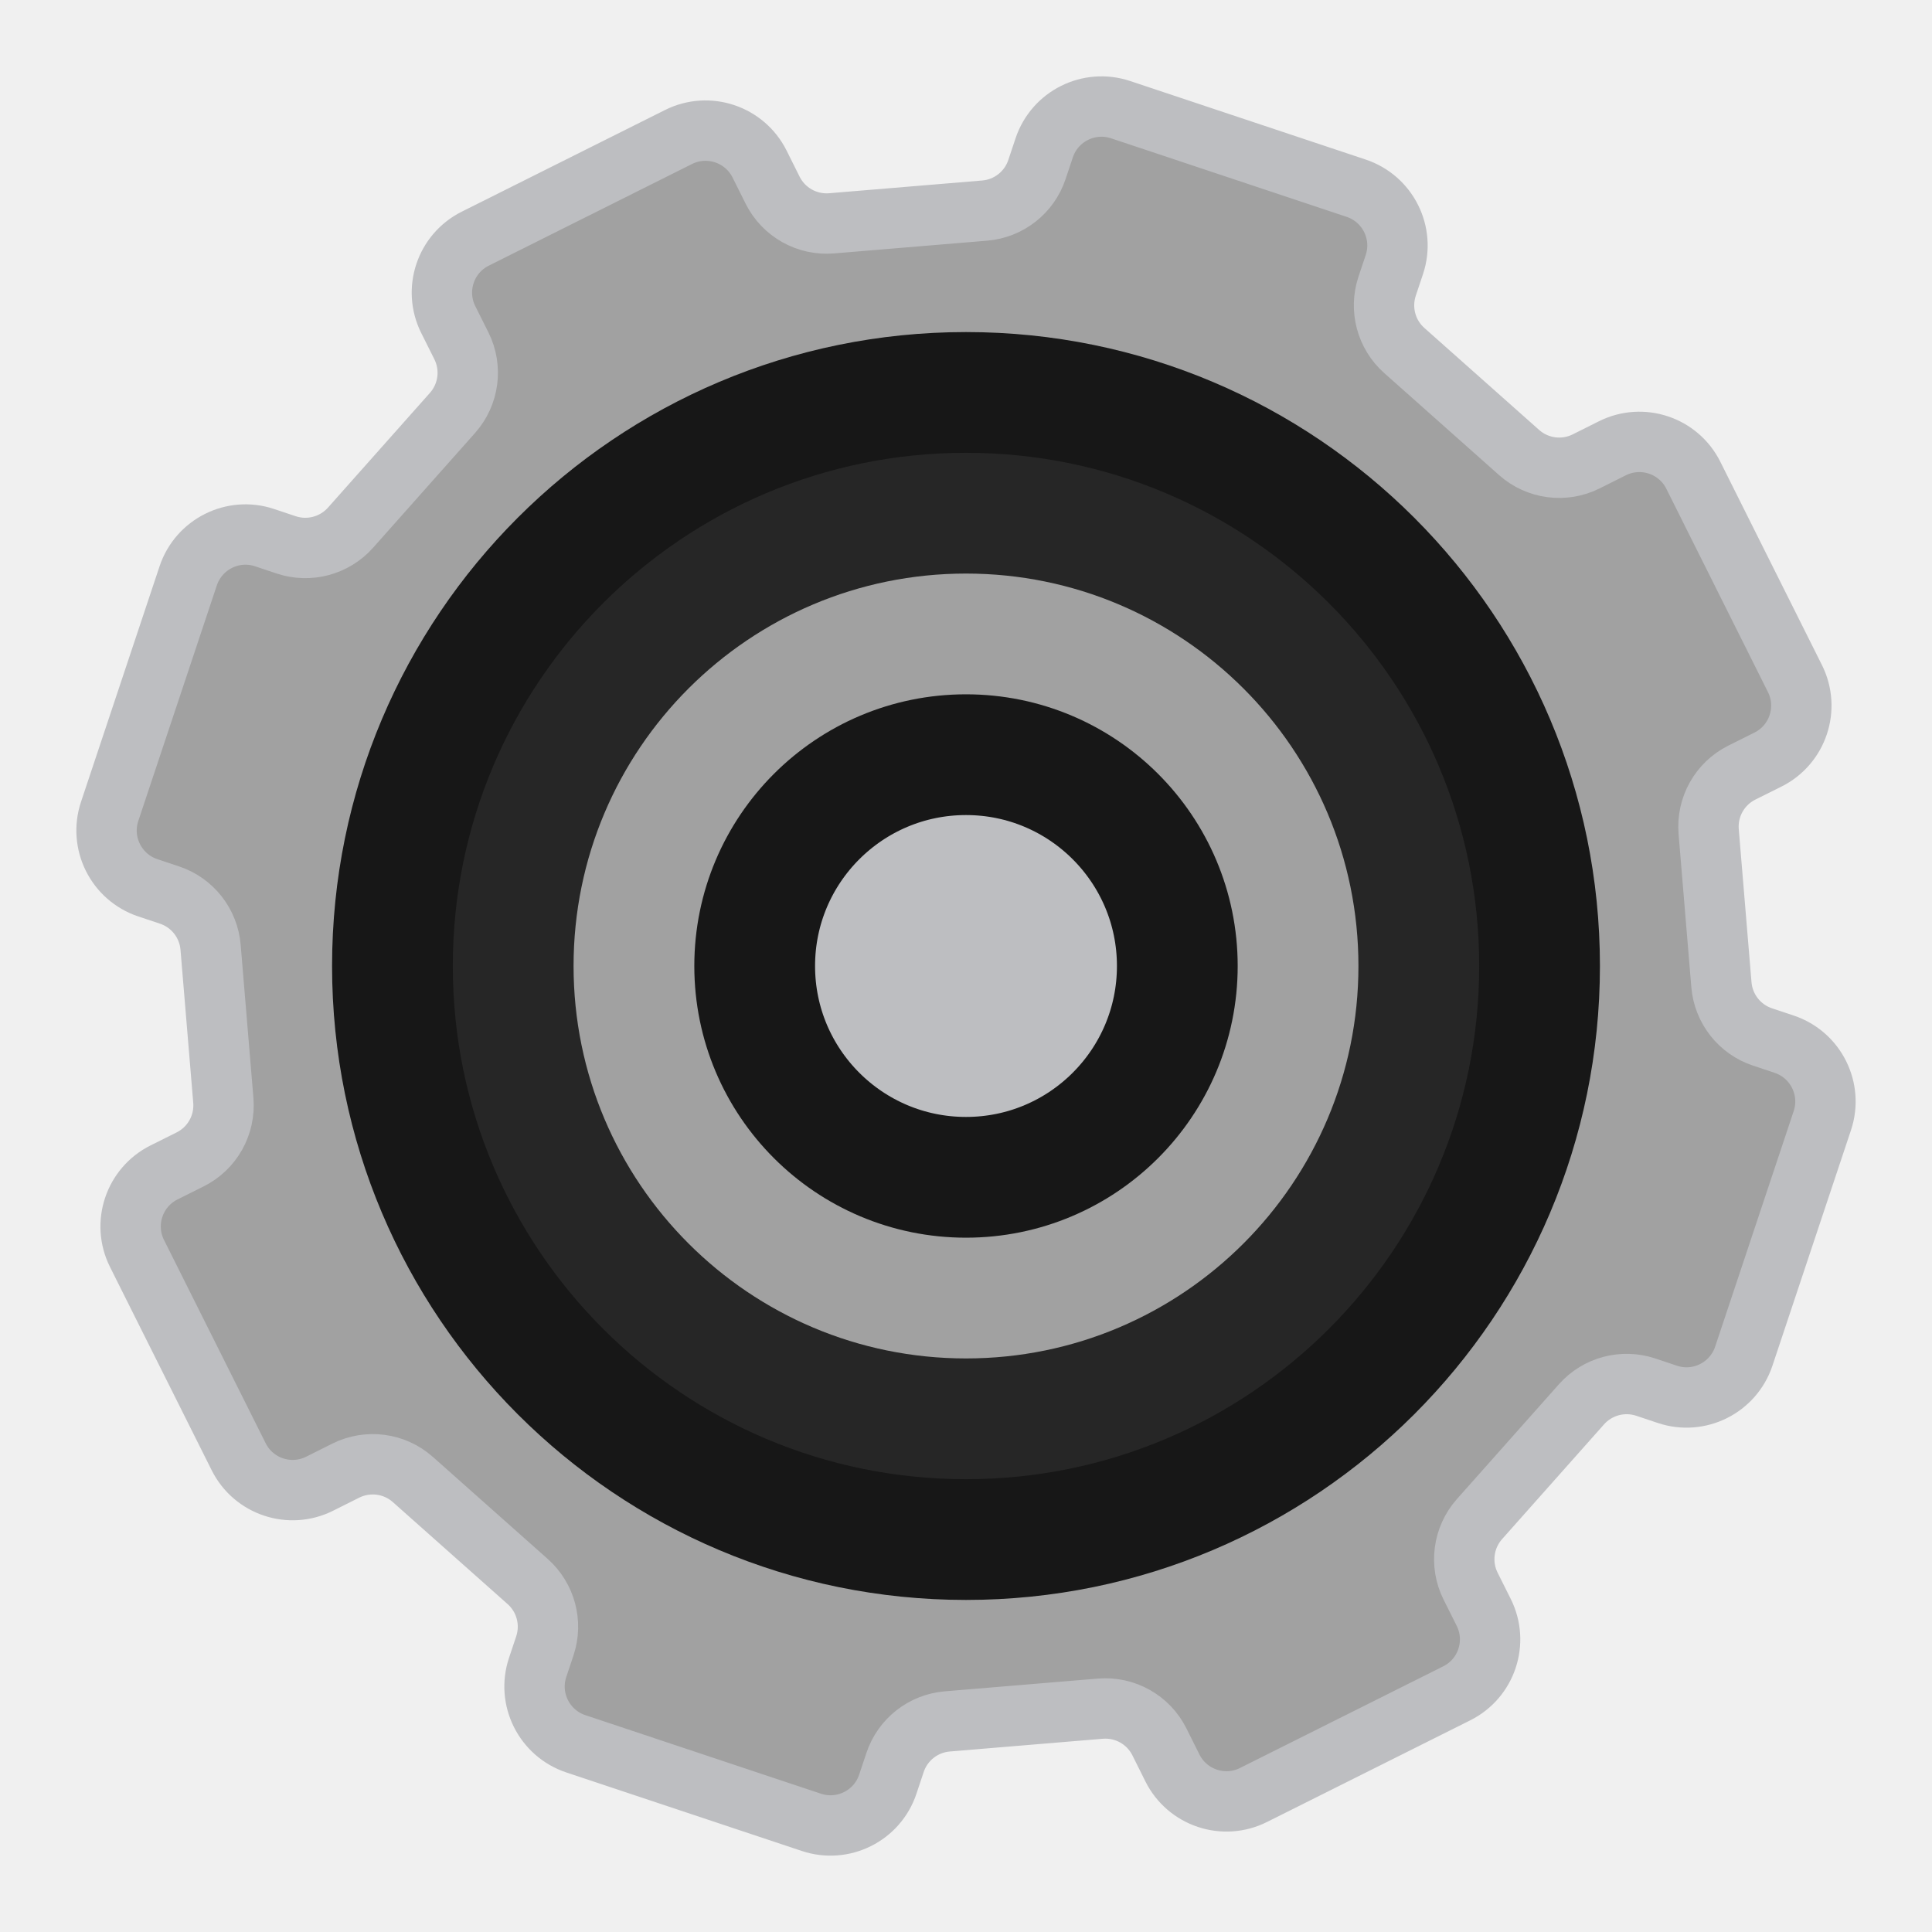
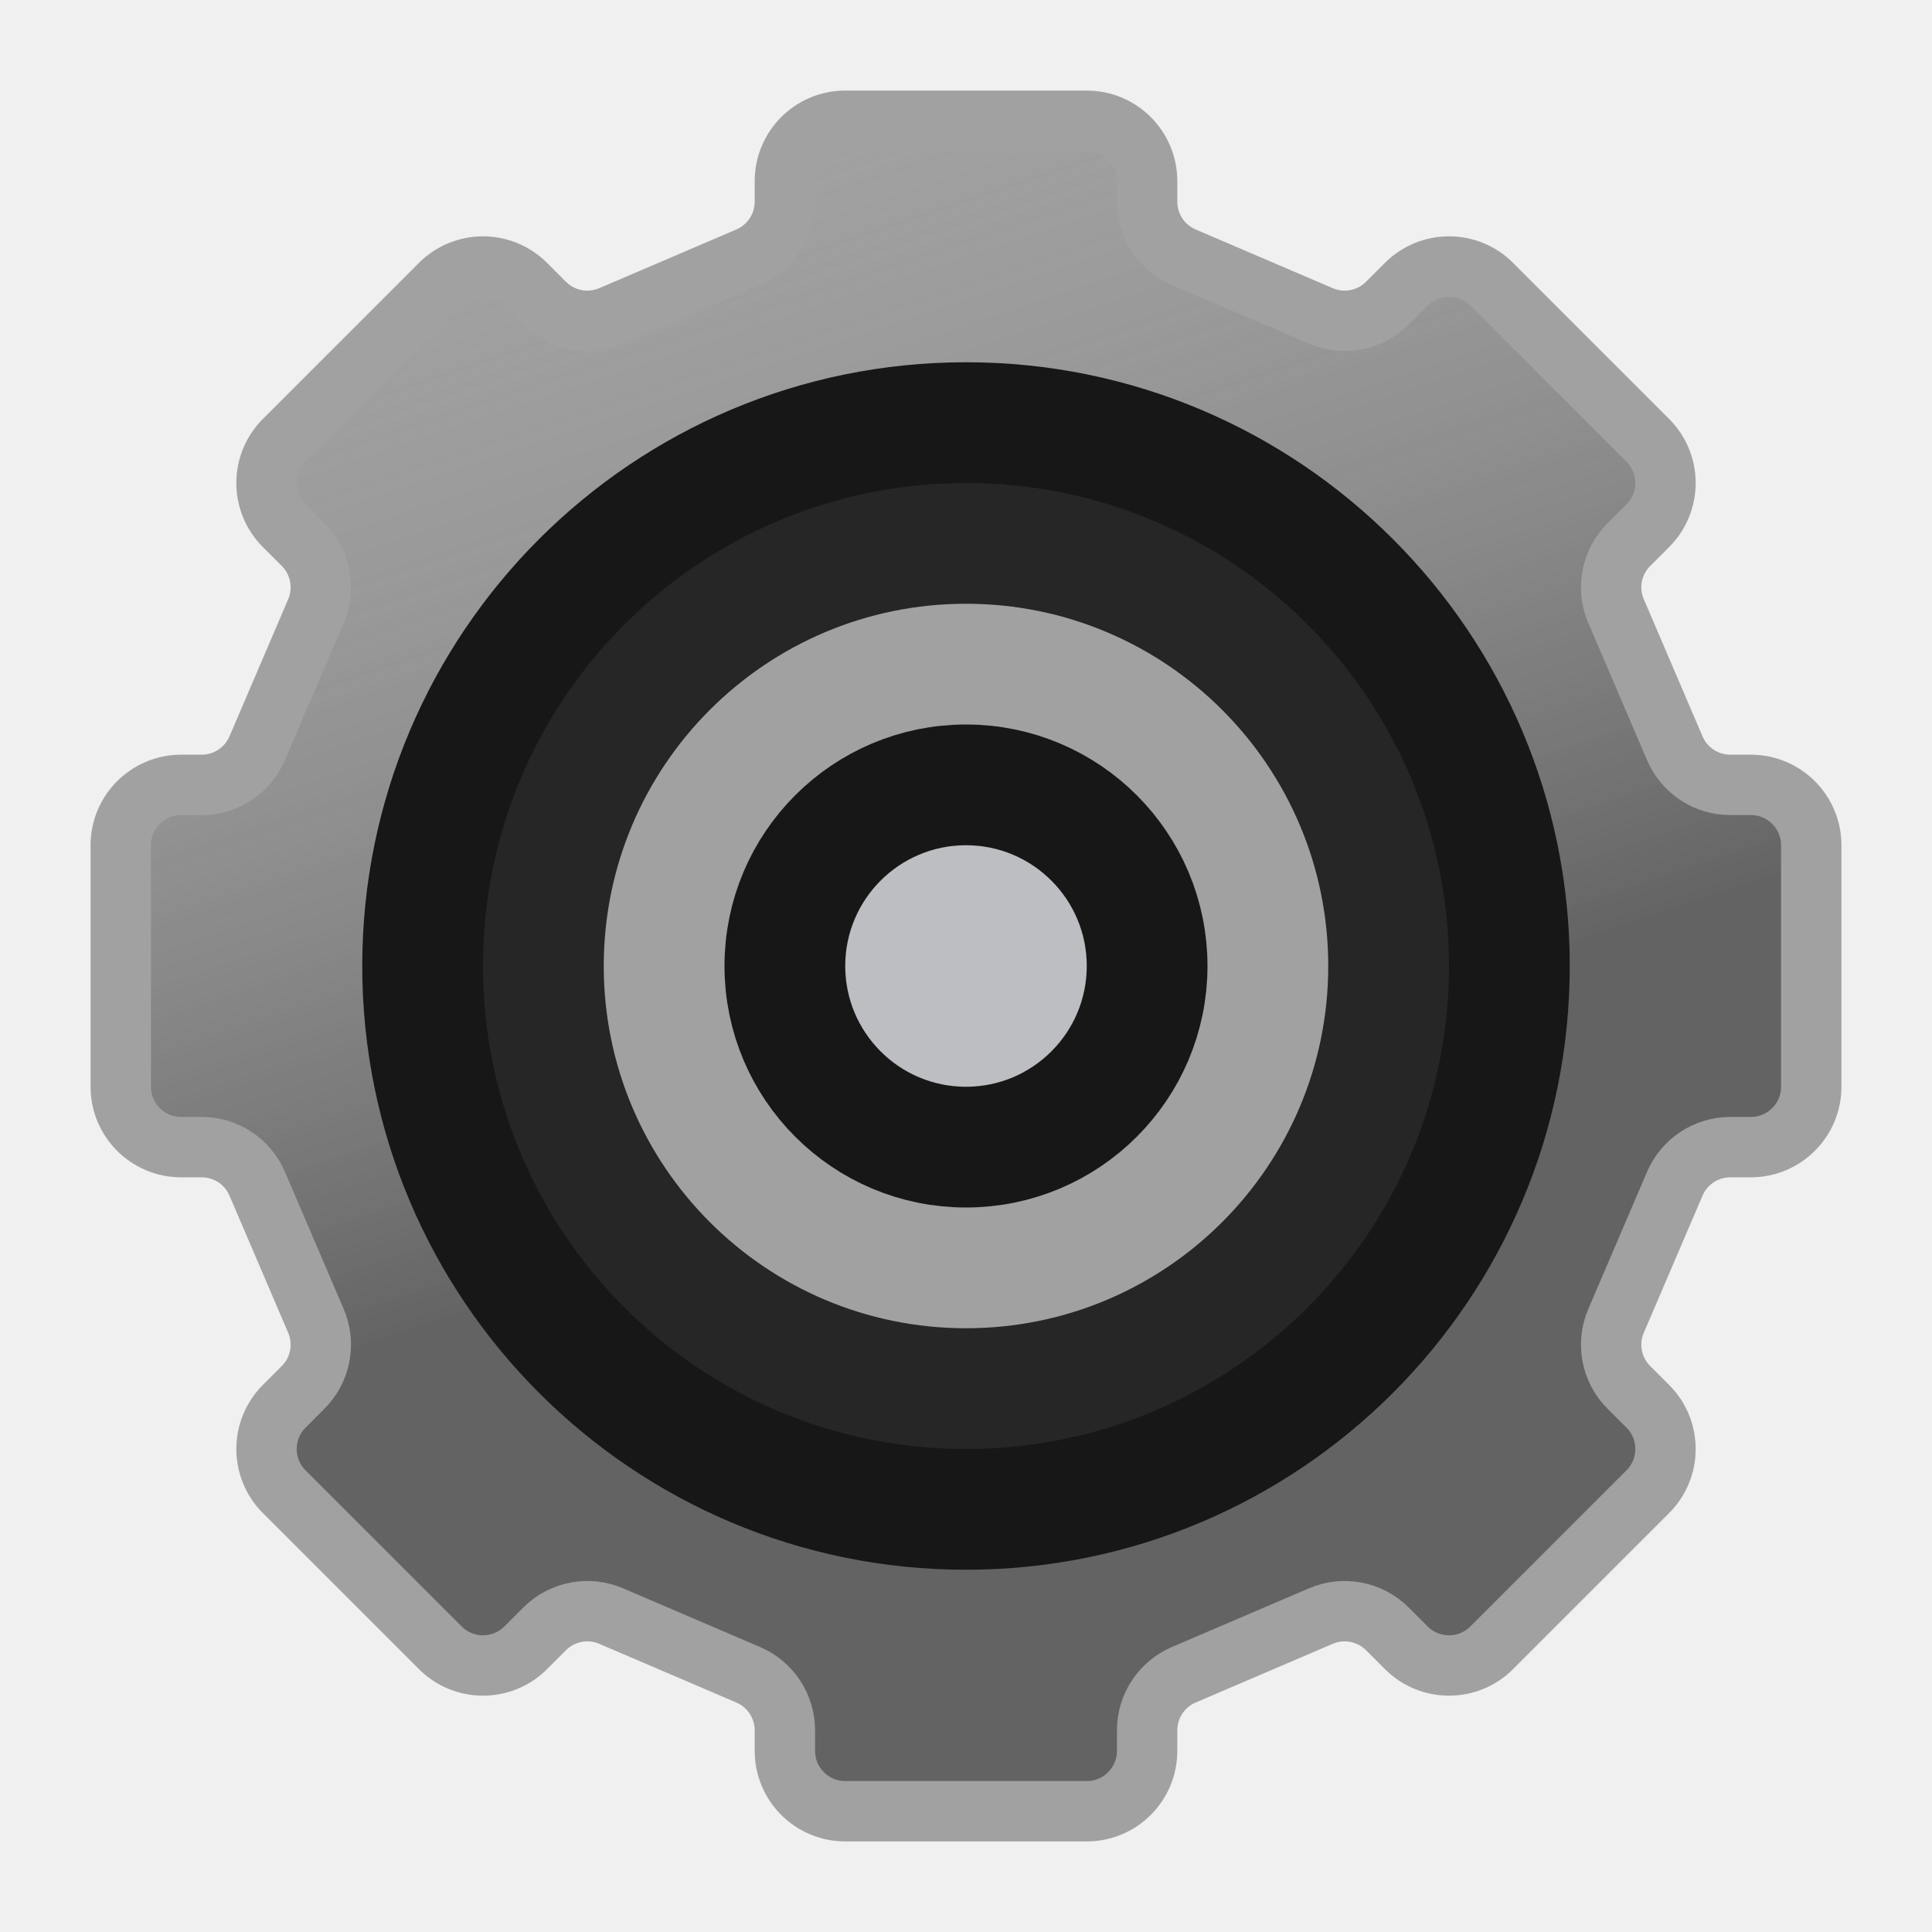
<svg xmlns="http://www.w3.org/2000/svg" width="32" height="32" viewBox="0 0 32 32" fill="none">
-   <path d="M17.175 2.808L17.295 2.449C17.47 1.925 18.036 1.642 18.56 1.816L22.462 3.117C22.986 3.292 23.27 3.858 23.095 4.382L22.975 4.741C22.849 5.121 22.96 5.539 23.259 5.805L25.161 7.495C25.466 7.766 25.906 7.825 26.272 7.642L26.706 7.425C27.2 7.178 27.8 7.378 28.047 7.872L29.73 11.239C29.977 11.733 29.777 12.334 29.283 12.581L28.85 12.797C28.484 12.98 28.267 13.367 28.301 13.775L28.512 16.309C28.545 16.708 28.813 17.049 29.192 17.175L29.551 17.295C30.075 17.47 30.358 18.036 30.184 18.56L28.883 22.462C28.708 22.986 28.142 23.27 27.618 23.095L27.259 22.975C26.879 22.849 26.461 22.96 26.195 23.259L24.505 25.161C24.234 25.466 24.175 25.907 24.358 26.272L24.575 26.706C24.822 27.2 24.622 27.8 24.128 28.047L20.761 29.731C20.267 29.978 19.666 29.777 19.419 29.283L19.203 28.85C19.02 28.484 18.633 28.267 18.225 28.301L15.691 28.512C15.292 28.545 14.951 28.813 14.825 29.192L14.705 29.551C14.531 30.075 13.964 30.358 13.44 30.184L9.538 28.883C9.014 28.708 8.73 28.142 8.905 27.618L9.025 27.259C9.151 26.879 9.039 26.461 8.74 26.195L6.839 24.506C6.534 24.234 6.093 24.176 5.728 24.358L5.294 24.575C4.8 24.822 4.2 24.622 3.953 24.128L2.269 20.761C2.022 20.267 2.223 19.666 2.717 19.419L3.15 19.203C3.516 19.02 3.733 18.633 3.699 18.225L3.488 15.691C3.455 15.292 3.187 14.951 2.808 14.825L2.449 14.705C1.925 14.53 1.642 13.964 1.816 13.44L3.117 9.538C3.292 9.014 3.858 8.73 4.382 8.905L4.741 9.025C5.121 9.151 5.539 9.039 5.805 8.741L7.495 6.839C7.766 6.534 7.825 6.094 7.642 5.728L7.425 5.294C7.178 4.8 7.378 4.2 7.872 3.953L11.239 2.269C11.733 2.022 12.334 2.223 12.581 2.717L12.797 3.15C12.98 3.516 13.367 3.733 13.775 3.699L16.309 3.488C16.708 3.455 17.049 3.187 17.175 2.808Z" fill="#A1A1A1" stroke="#BDBEC1" />
-   <circle cx="16" cy="16" r="9.5" fill="#262626" stroke="#171717" stroke-width="2" />
-   <circle cx="16" cy="16" r="6.5" fill="#A1A1A1" />
-   <circle cx="16" cy="16" r="3.5" fill="#BDBEC1" stroke="#171717" stroke-width="2" />
+   <g clip-path="url(#clip0_440_533)">
+     <path d="M13 3.341L13 3C13 2.448 13.448 2 14 2L18 2C18.552 2 19 2.448 19 3L19 3.341C19 3.741 19.238 4.102 19.606 4.26L21.878 5.233C22.253 5.394 22.689 5.31 22.979 5.021L23.293 4.707C23.683 4.317 24.317 4.317 24.707 4.707L27.293 7.293C27.683 7.683 27.683 8.317 27.293 8.707L26.979 9.021C26.689 9.31 26.605 9.746 26.767 10.122L27.74 12.394C27.898 12.762 28.259 13 28.659 13L29 13C29.552 13 30 13.448 30 14L30 18C30 18.552 29.552 19 29 19L28.659 19C28.259 19 27.898 19.238 27.74 19.606L26.767 21.878C26.605 22.254 26.689 22.69 26.979 22.979L27.293 23.293C27.683 23.683 27.683 24.317 27.293 24.707L24.707 27.293C24.317 27.683 23.683 27.683 23.293 27.293L22.979 26.979C22.689 26.69 22.253 26.606 21.878 26.767L19.606 27.74C19.238 27.898 19 28.259 19 28.659L19 29C19 29.552 18.552 30 18 30L14 30C13.448 30 13 29.552 13 29L13 28.66C13 28.259 12.761 27.898 12.394 27.74L10.122 26.767C9.746 26.606 9.31 26.69 9.021 26.979L8.707 27.293C8.317 27.683 7.683 27.683 7.293 27.293L4.707 24.707C4.317 24.317 4.317 23.683 4.707 23.293L5.021 22.979C5.31 22.69 5.394 22.253 5.233 21.878L4.26 19.606C4.102 19.238 3.741 19 3.341 19L3 19C2.448 19 2 18.552 2 18L2 14C2 13.448 2.448 13 3 13L3.341 13C3.741 13 4.102 12.762 4.26 12.394L5.233 10.122C5.394 9.746 5.31 9.31 5.021 9.021L4.707 8.707C4.317 8.317 4.317 7.683 4.707 7.293L7.293 4.707C7.683 4.317 8.317 4.317 8.707 4.707L9.021 5.021C9.31 5.31 9.746 5.394 10.122 5.233L12.394 4.26C12.761 4.102 13 3.741 13 3.341Z" fill="#A1A1A1" />
+     <path d="M13 3.341L13 3C13 2.448 13.448 2 14 2L18 2C18.552 2 19 2.448 19 3L19 3.341C19 3.741 19.238 4.102 19.606 4.26L21.878 5.233C22.253 5.394 22.689 5.31 22.979 5.021L23.293 4.707C23.683 4.317 24.317 4.317 24.707 4.707L27.293 7.293C27.683 7.683 27.683 8.317 27.293 8.707L26.979 9.021C26.689 9.31 26.605 9.746 26.767 10.122L27.74 12.394C27.898 12.762 28.259 13 28.659 13L29 13C29.552 13 30 13.448 30 14L30 18C30 18.552 29.552 19 29 19L28.659 19C28.259 19 27.898 19.238 27.74 19.606L26.767 21.878C26.605 22.254 26.689 22.69 26.979 22.979L27.293 23.293C27.683 23.683 27.683 24.317 27.293 24.707L24.707 27.293C24.317 27.683 23.683 27.683 23.293 27.293L22.979 26.979C22.689 26.69 22.253 26.606 21.878 26.767L19.606 27.74C19.238 27.898 19 28.259 19 28.659L19 29C19 29.552 18.552 30 18 30L14 30C13.448 30 13 29.552 13 29L13 28.66C13 28.259 12.761 27.898 12.394 27.74L10.122 26.767C9.746 26.606 9.31 26.69 9.021 26.979L8.707 27.293C8.317 27.683 7.683 27.683 7.293 27.293L4.707 24.707C4.317 24.317 4.317 23.683 4.707 23.293L5.021 22.979C5.31 22.69 5.394 22.253 5.233 21.878L4.26 19.606C4.102 19.238 3.741 19 3.341 19L3 19C2.448 19 2 18.552 2 18L2 14C2 13.448 2.448 13 3 13L3.341 13C3.741 13 4.102 12.762 4.26 12.394L5.233 10.122C5.394 9.746 5.31 9.31 5.021 9.021L4.707 8.707C4.317 8.317 4.317 7.683 4.707 7.293L7.293 4.707C7.683 4.317 8.317 4.317 8.707 4.707L9.021 5.021C9.31 5.31 9.746 5.394 10.122 5.233L12.394 4.26C12.761 4.102 13 3.741 13 3.341Z" fill="url(#paint0_linear_440_533)" stroke="#A1A1A1" />
+     <circle cx="16" cy="16" r="9" fill="#262626" stroke="#171717" stroke-width="2" />
+     <circle cx="16" cy="16" r="6" fill="#A1A1A1" />
+     <circle cx="16" cy="16" r="3" fill="#BDBEC1" stroke="#171717" stroke-width="2" />
+   </g>
+   <defs>
+     <linearGradient id="paint0_linear_440_533" x1="11.5" y1="2.5" x2="20.5" y2="29.5" gradientUnits="userSpaceOnUse">
+       <stop stop-color="#A1A1A1" stop-opacity="0.1" />
+       <stop offset="0.6" stop-color="#3B3B3B" stop-opacity="0.6" />
+     </linearGradient>
+     <clipPath id="clip0_440_533">
+       <rect width="32" height="32" fill="white" />
+     </clipPath>
+   </defs>
</svg>
